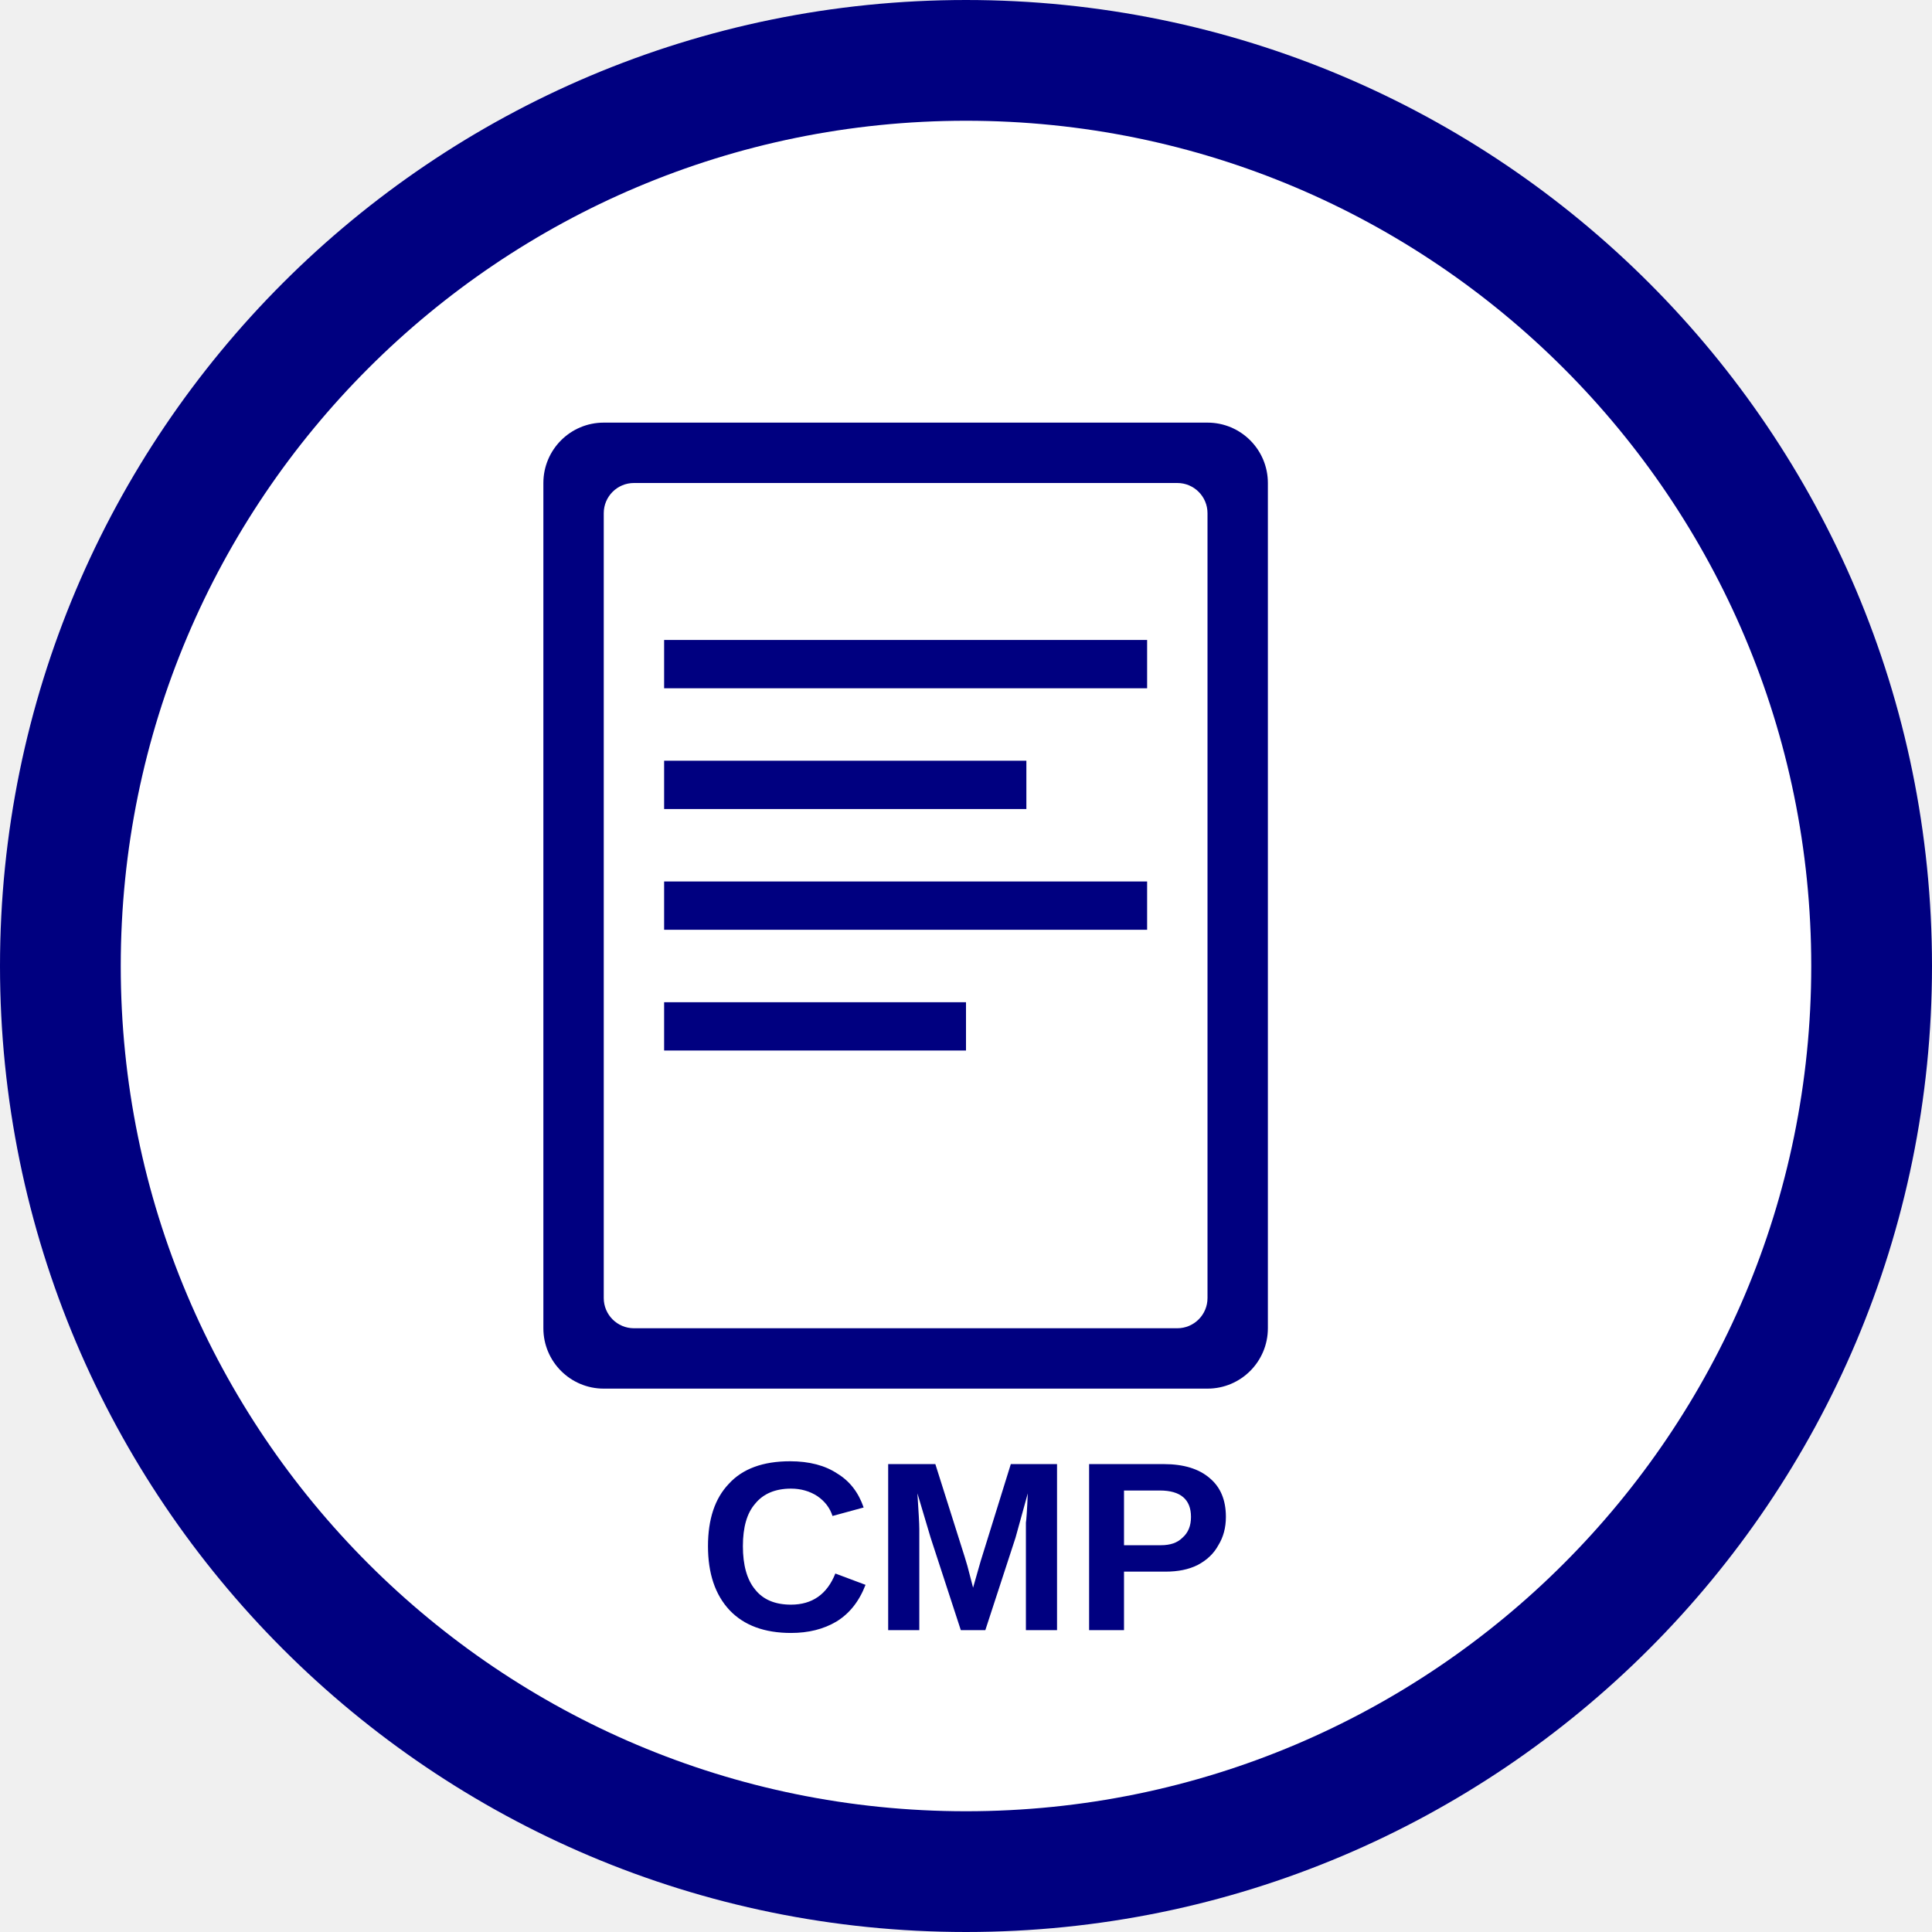
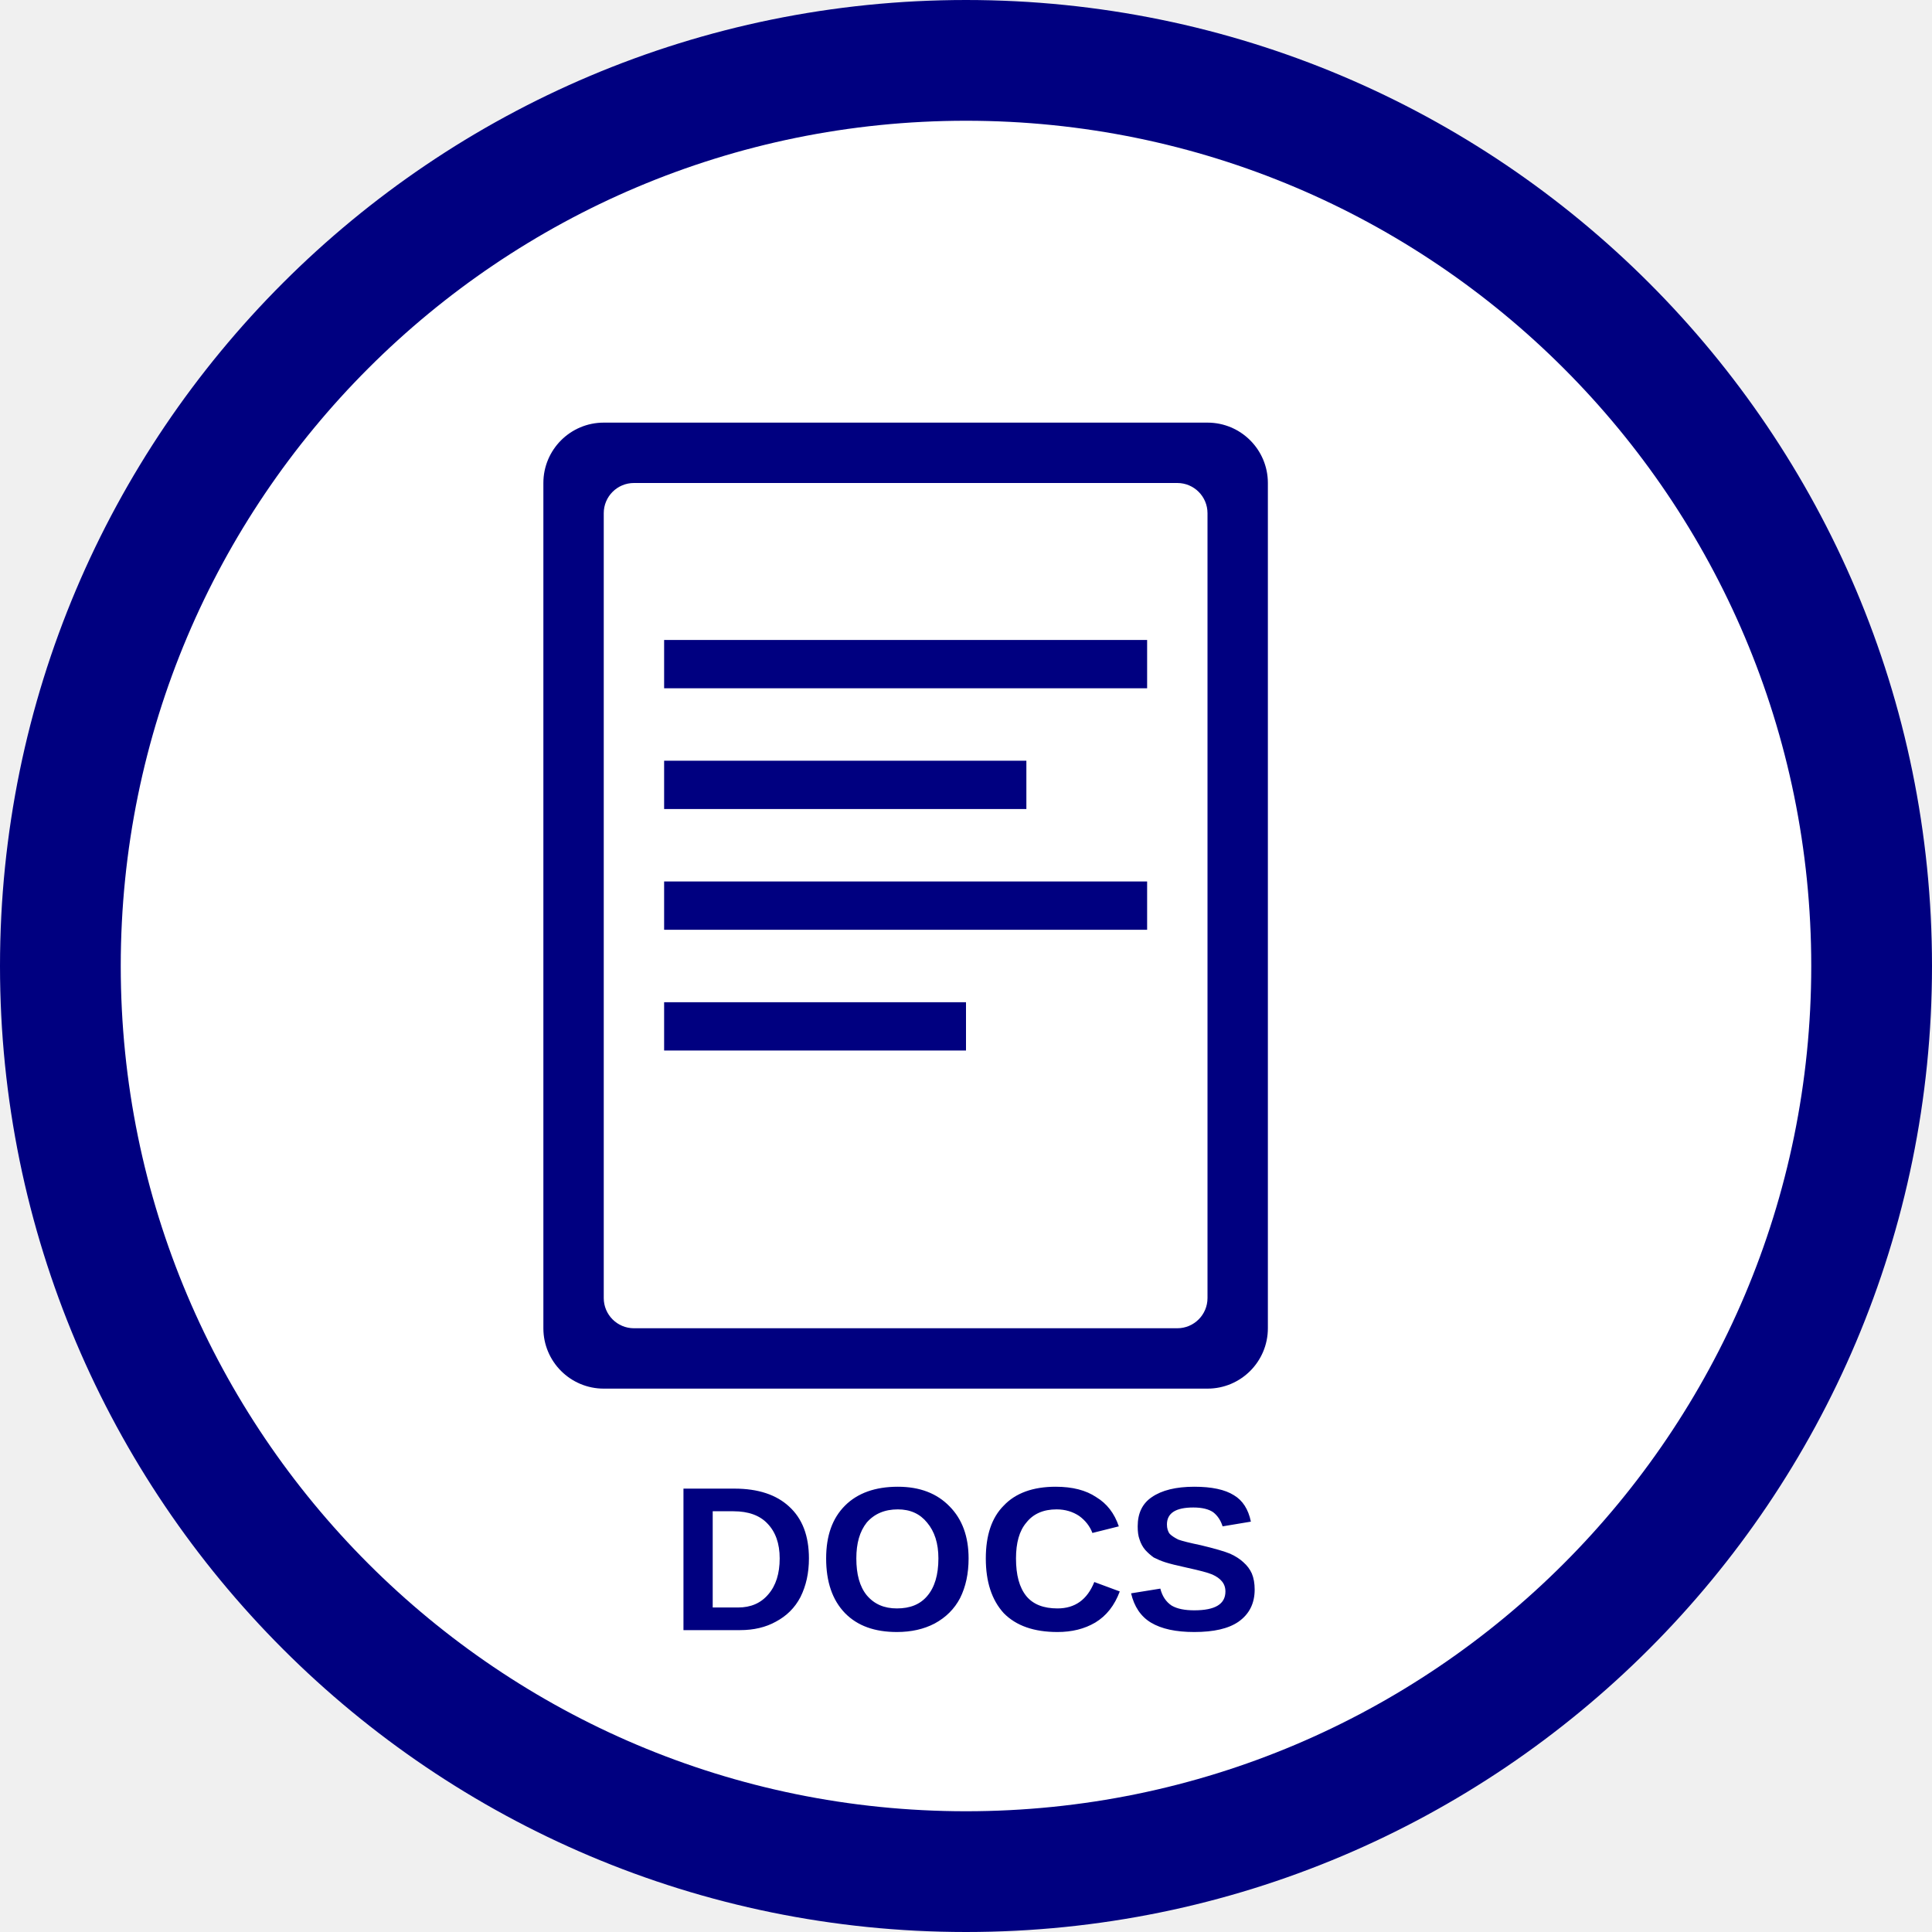
<svg xmlns="http://www.w3.org/2000/svg" width="32" height="32" viewBox="0 0 32 32" fill="none">
  <circle cx="16" cy="16" r="15" fill="white" stroke="#000080" stroke-width="2" />
  <rect x="9" y="7" width="12" height="16" rx="1" fill="#000080" />
  <rect x="10" y="8" width="10" height="14" rx="0.5" fill="white" />
  <line x1="11" y1="11" x2="19" y2="11" stroke="#000080" stroke-width="0.8" />
  <line x1="11" y1="13" x2="17" y2="13" stroke="#000080" stroke-width="0.8" />
  <line x1="11" y1="15" x2="19" y2="15" stroke="#000080" stroke-width="0.8" />
  <line x1="11" y1="17" x2="16" y2="17" stroke="#000080" stroke-width="0.8" />
-   <text x="16" y="27" text-anchor="middle" font-family="Arial, sans-serif" font-size="4" font-weight="bold" fill="#000080">CMP</text>
+   <text x="16" y="27" text-anchor="middle" font-family="Arial, sans-serif" font-size="3.4" font-weight="bold" fill="#000080">DOCS</text>
</svg>
